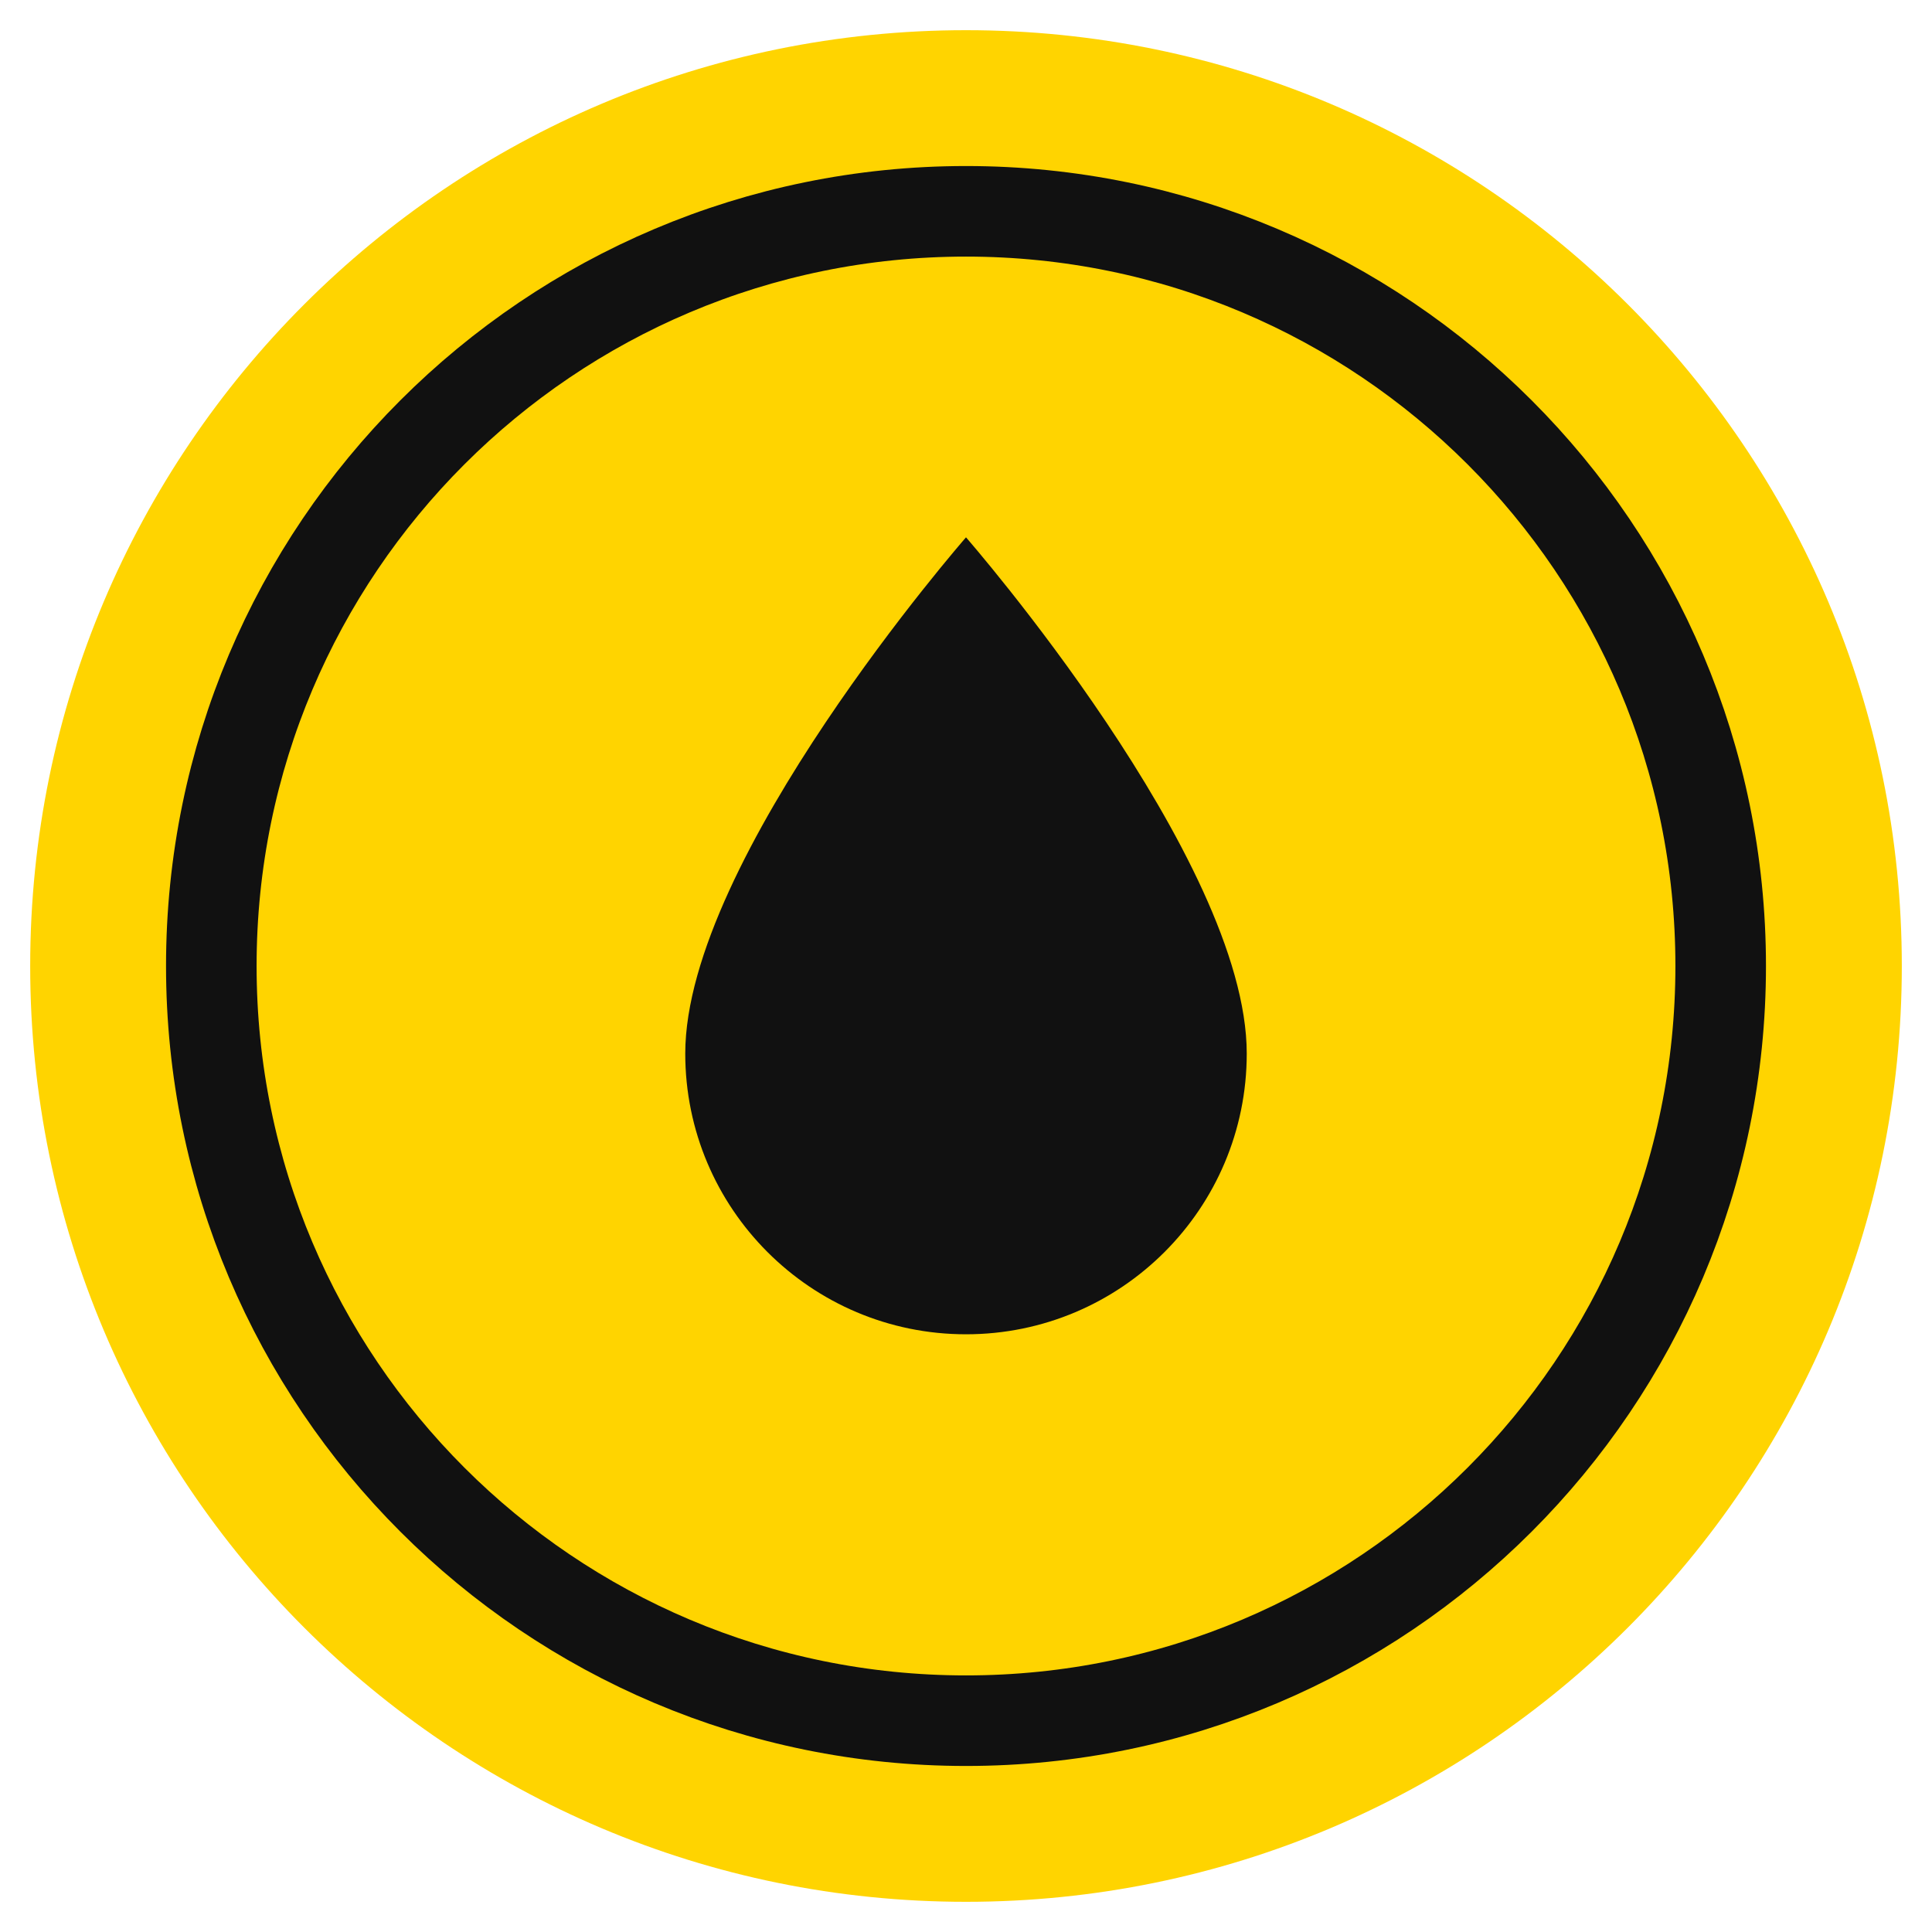
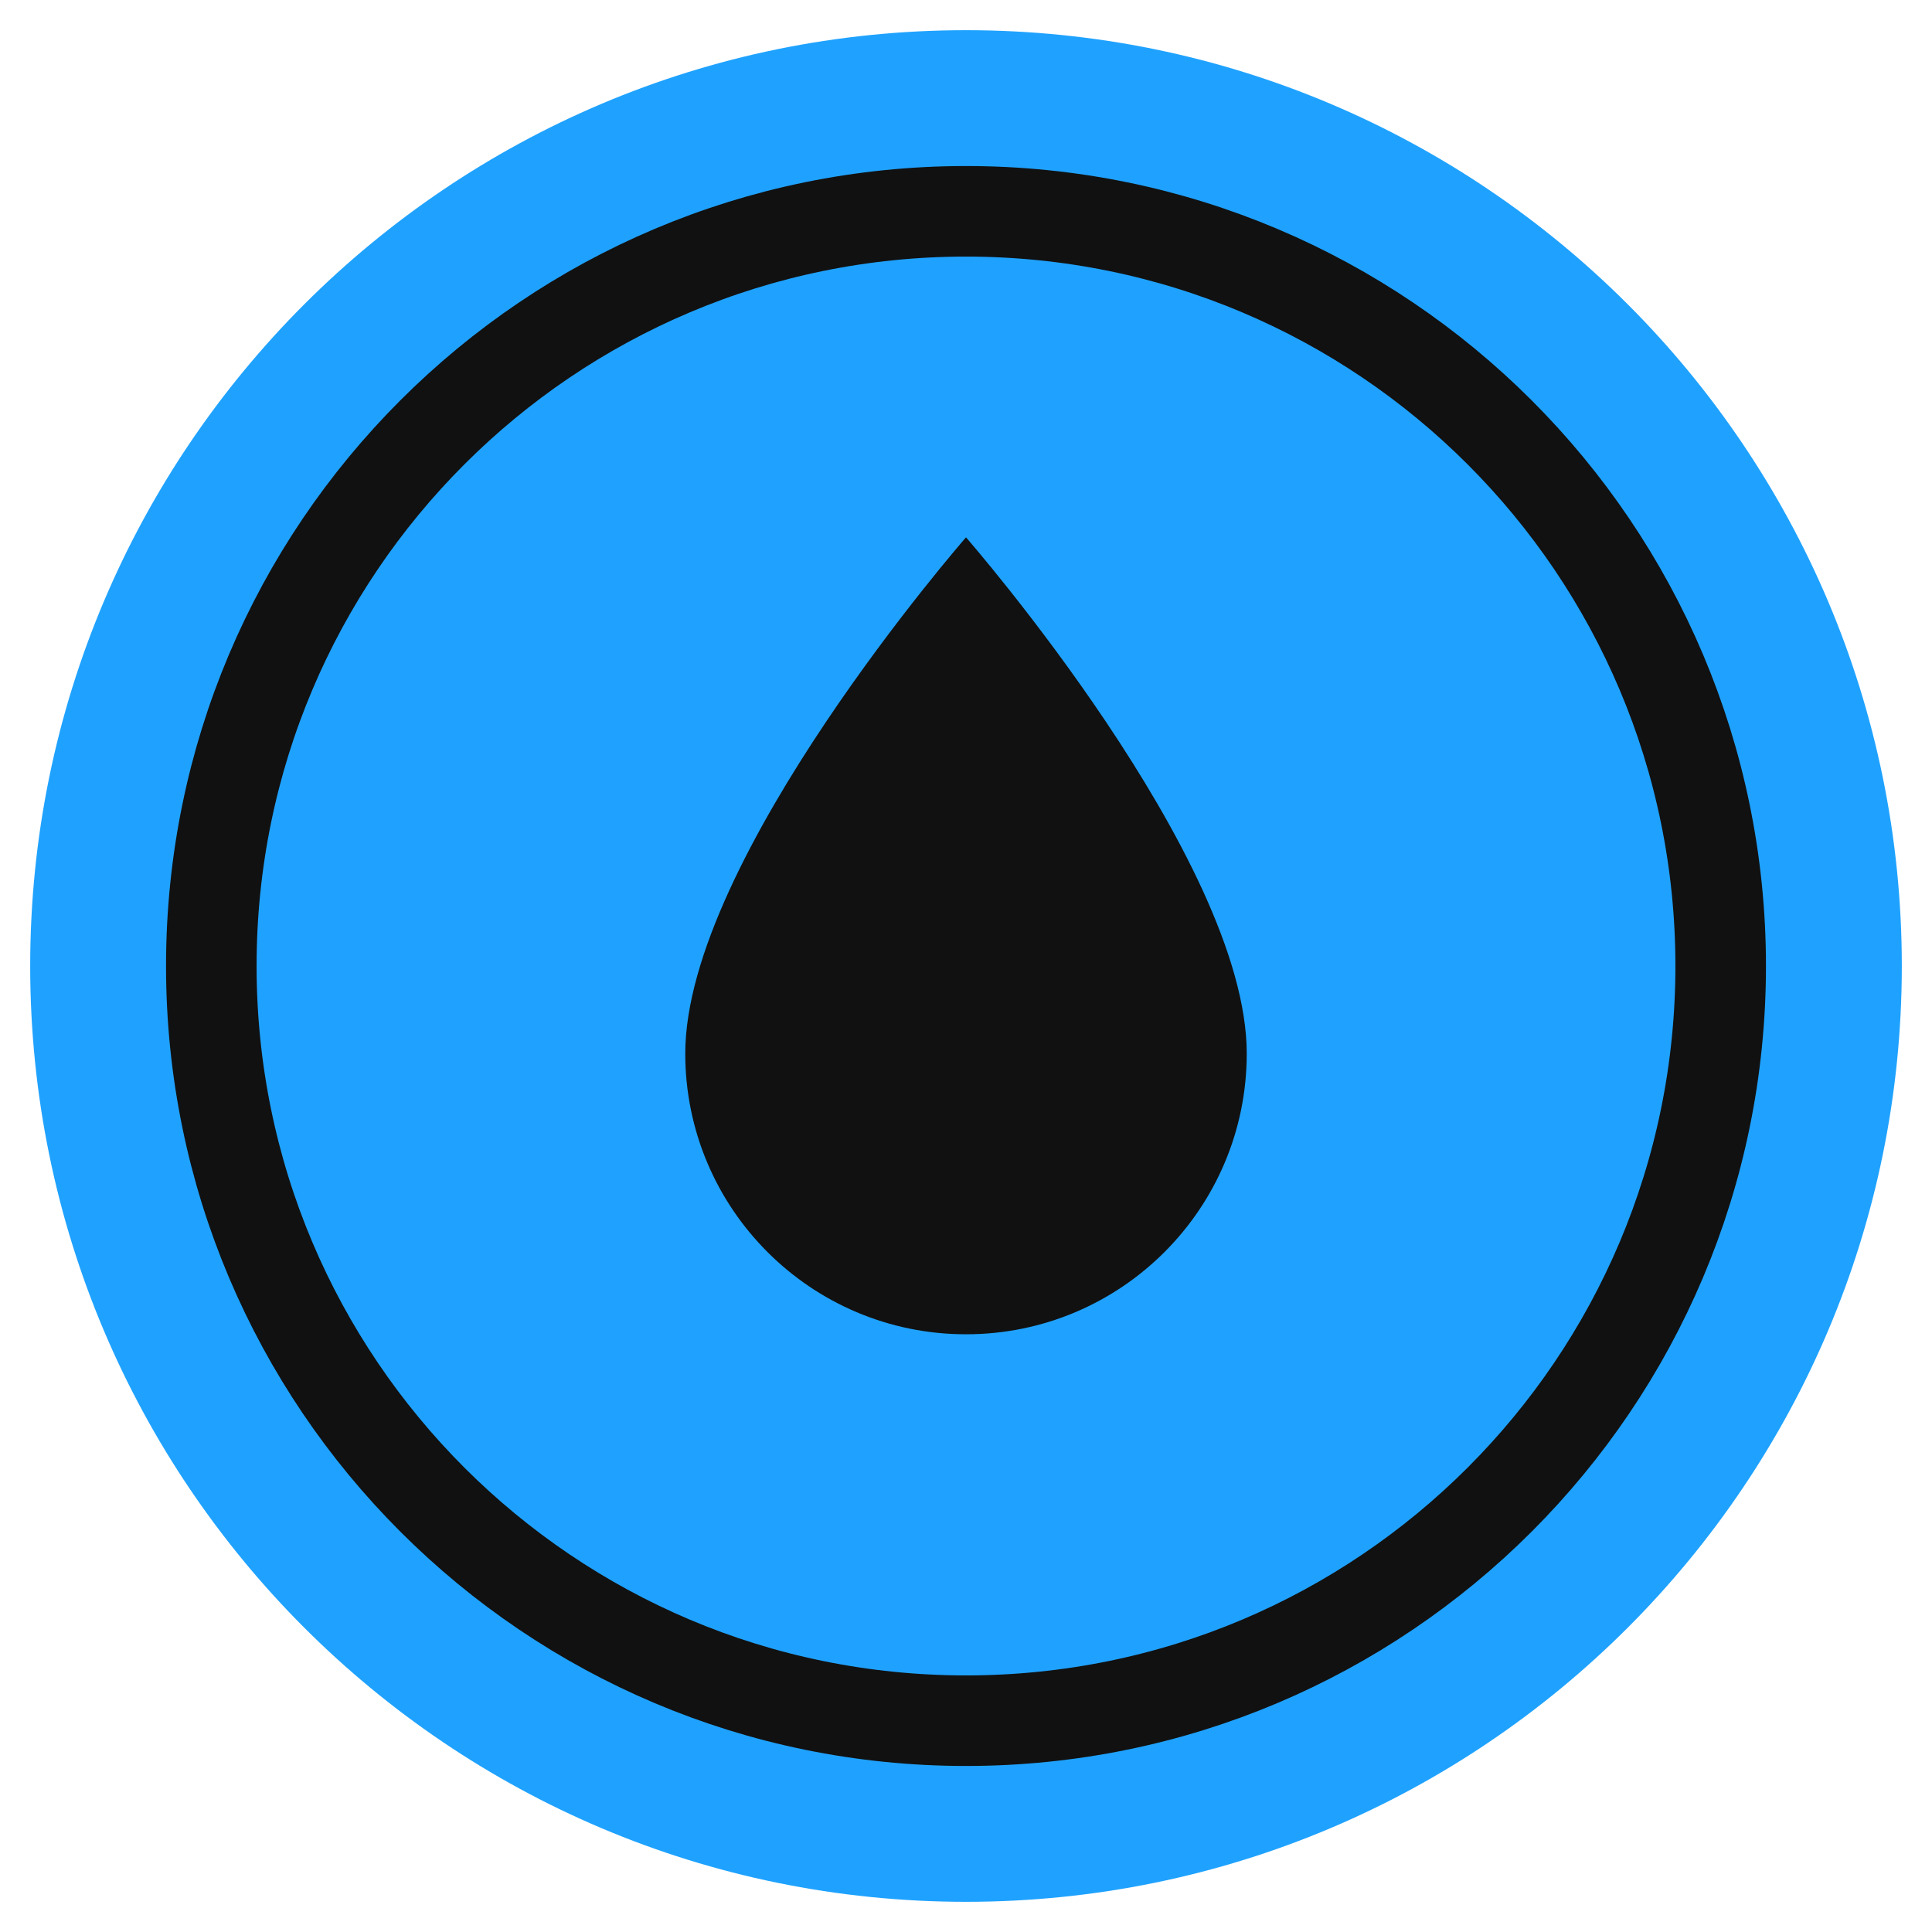
<svg xmlns="http://www.w3.org/2000/svg" viewBox="0 0 64 64">
-   <circle cx="32" cy="32" r="31" fill="#ffd400" />
+   <circle cx="32" cy="32" r="31" fill="#1fa2ff" />
  <circle cx="32" cy="32" r="25" fill="none" stroke="#111" stroke-width="3" />
  <g transform="translate(14 13) scale(1.5)">
    <path d="M12 3.2c0 0-6.2 7.1-6.2 11.4a6.2 6.2 0 0 0 12.4 0C18.2 10.3 12 3.2 12 3.2Z" fill="#111" />
  </g>
</svg>
